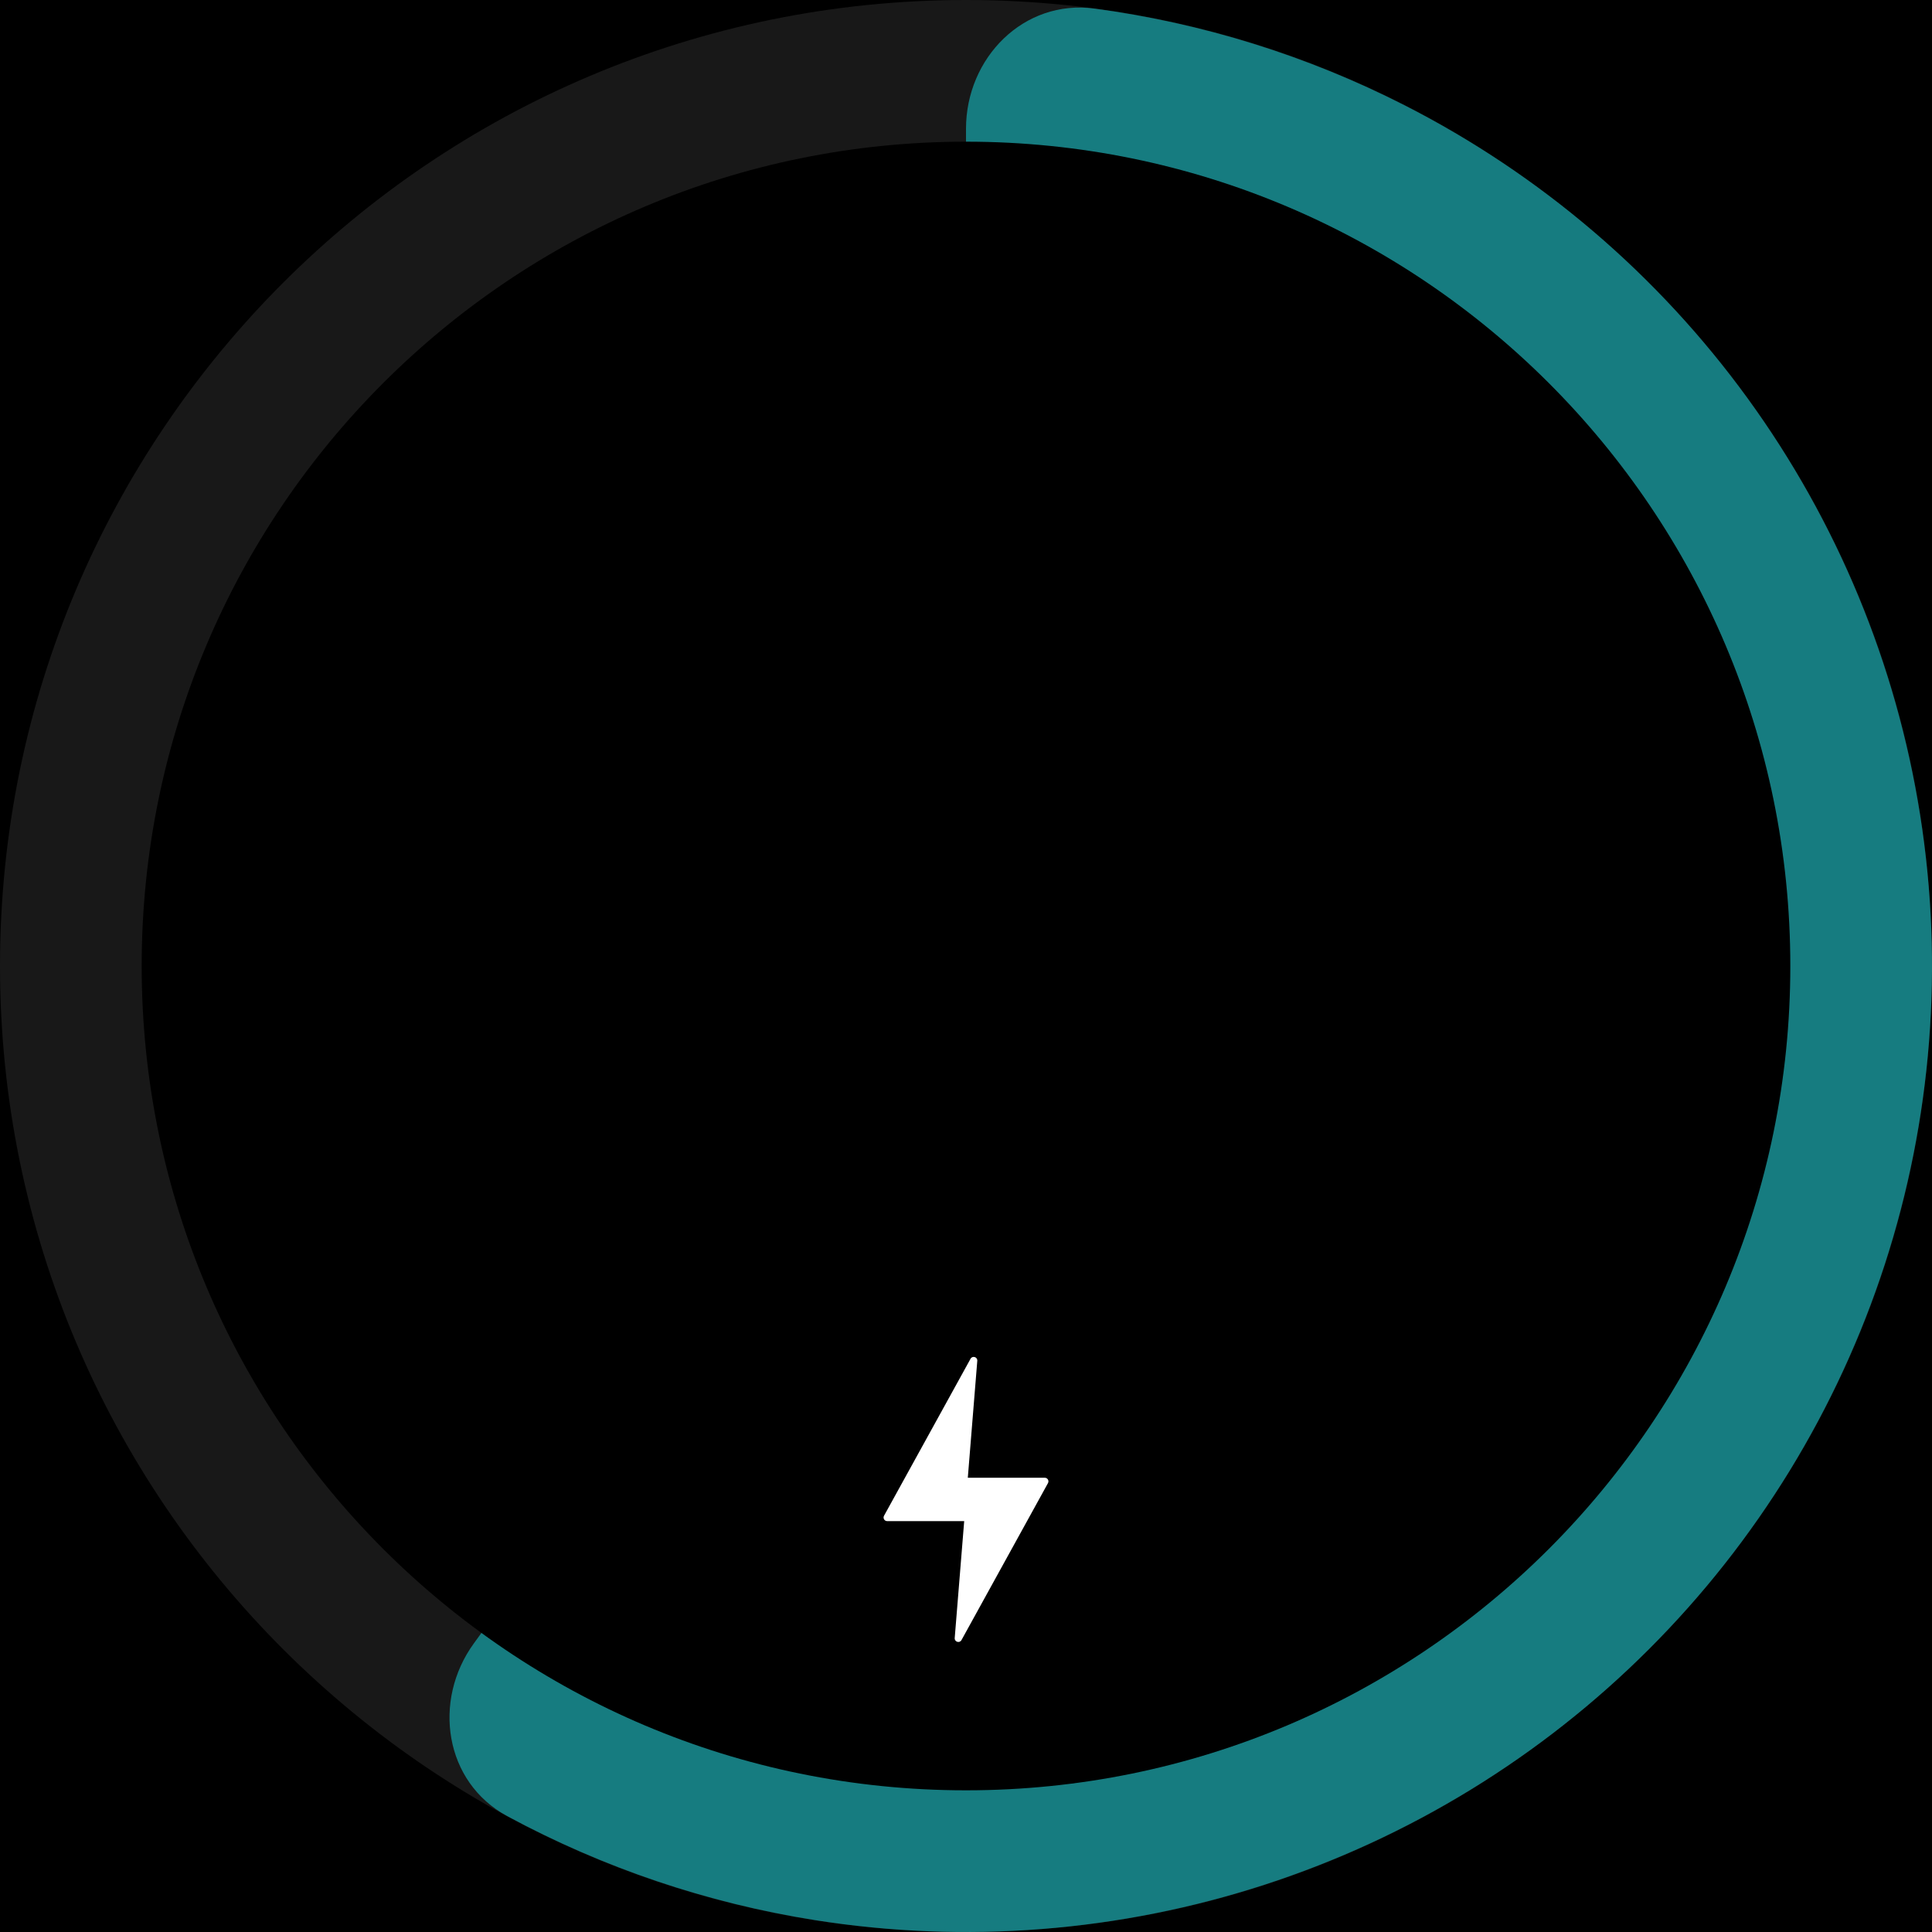
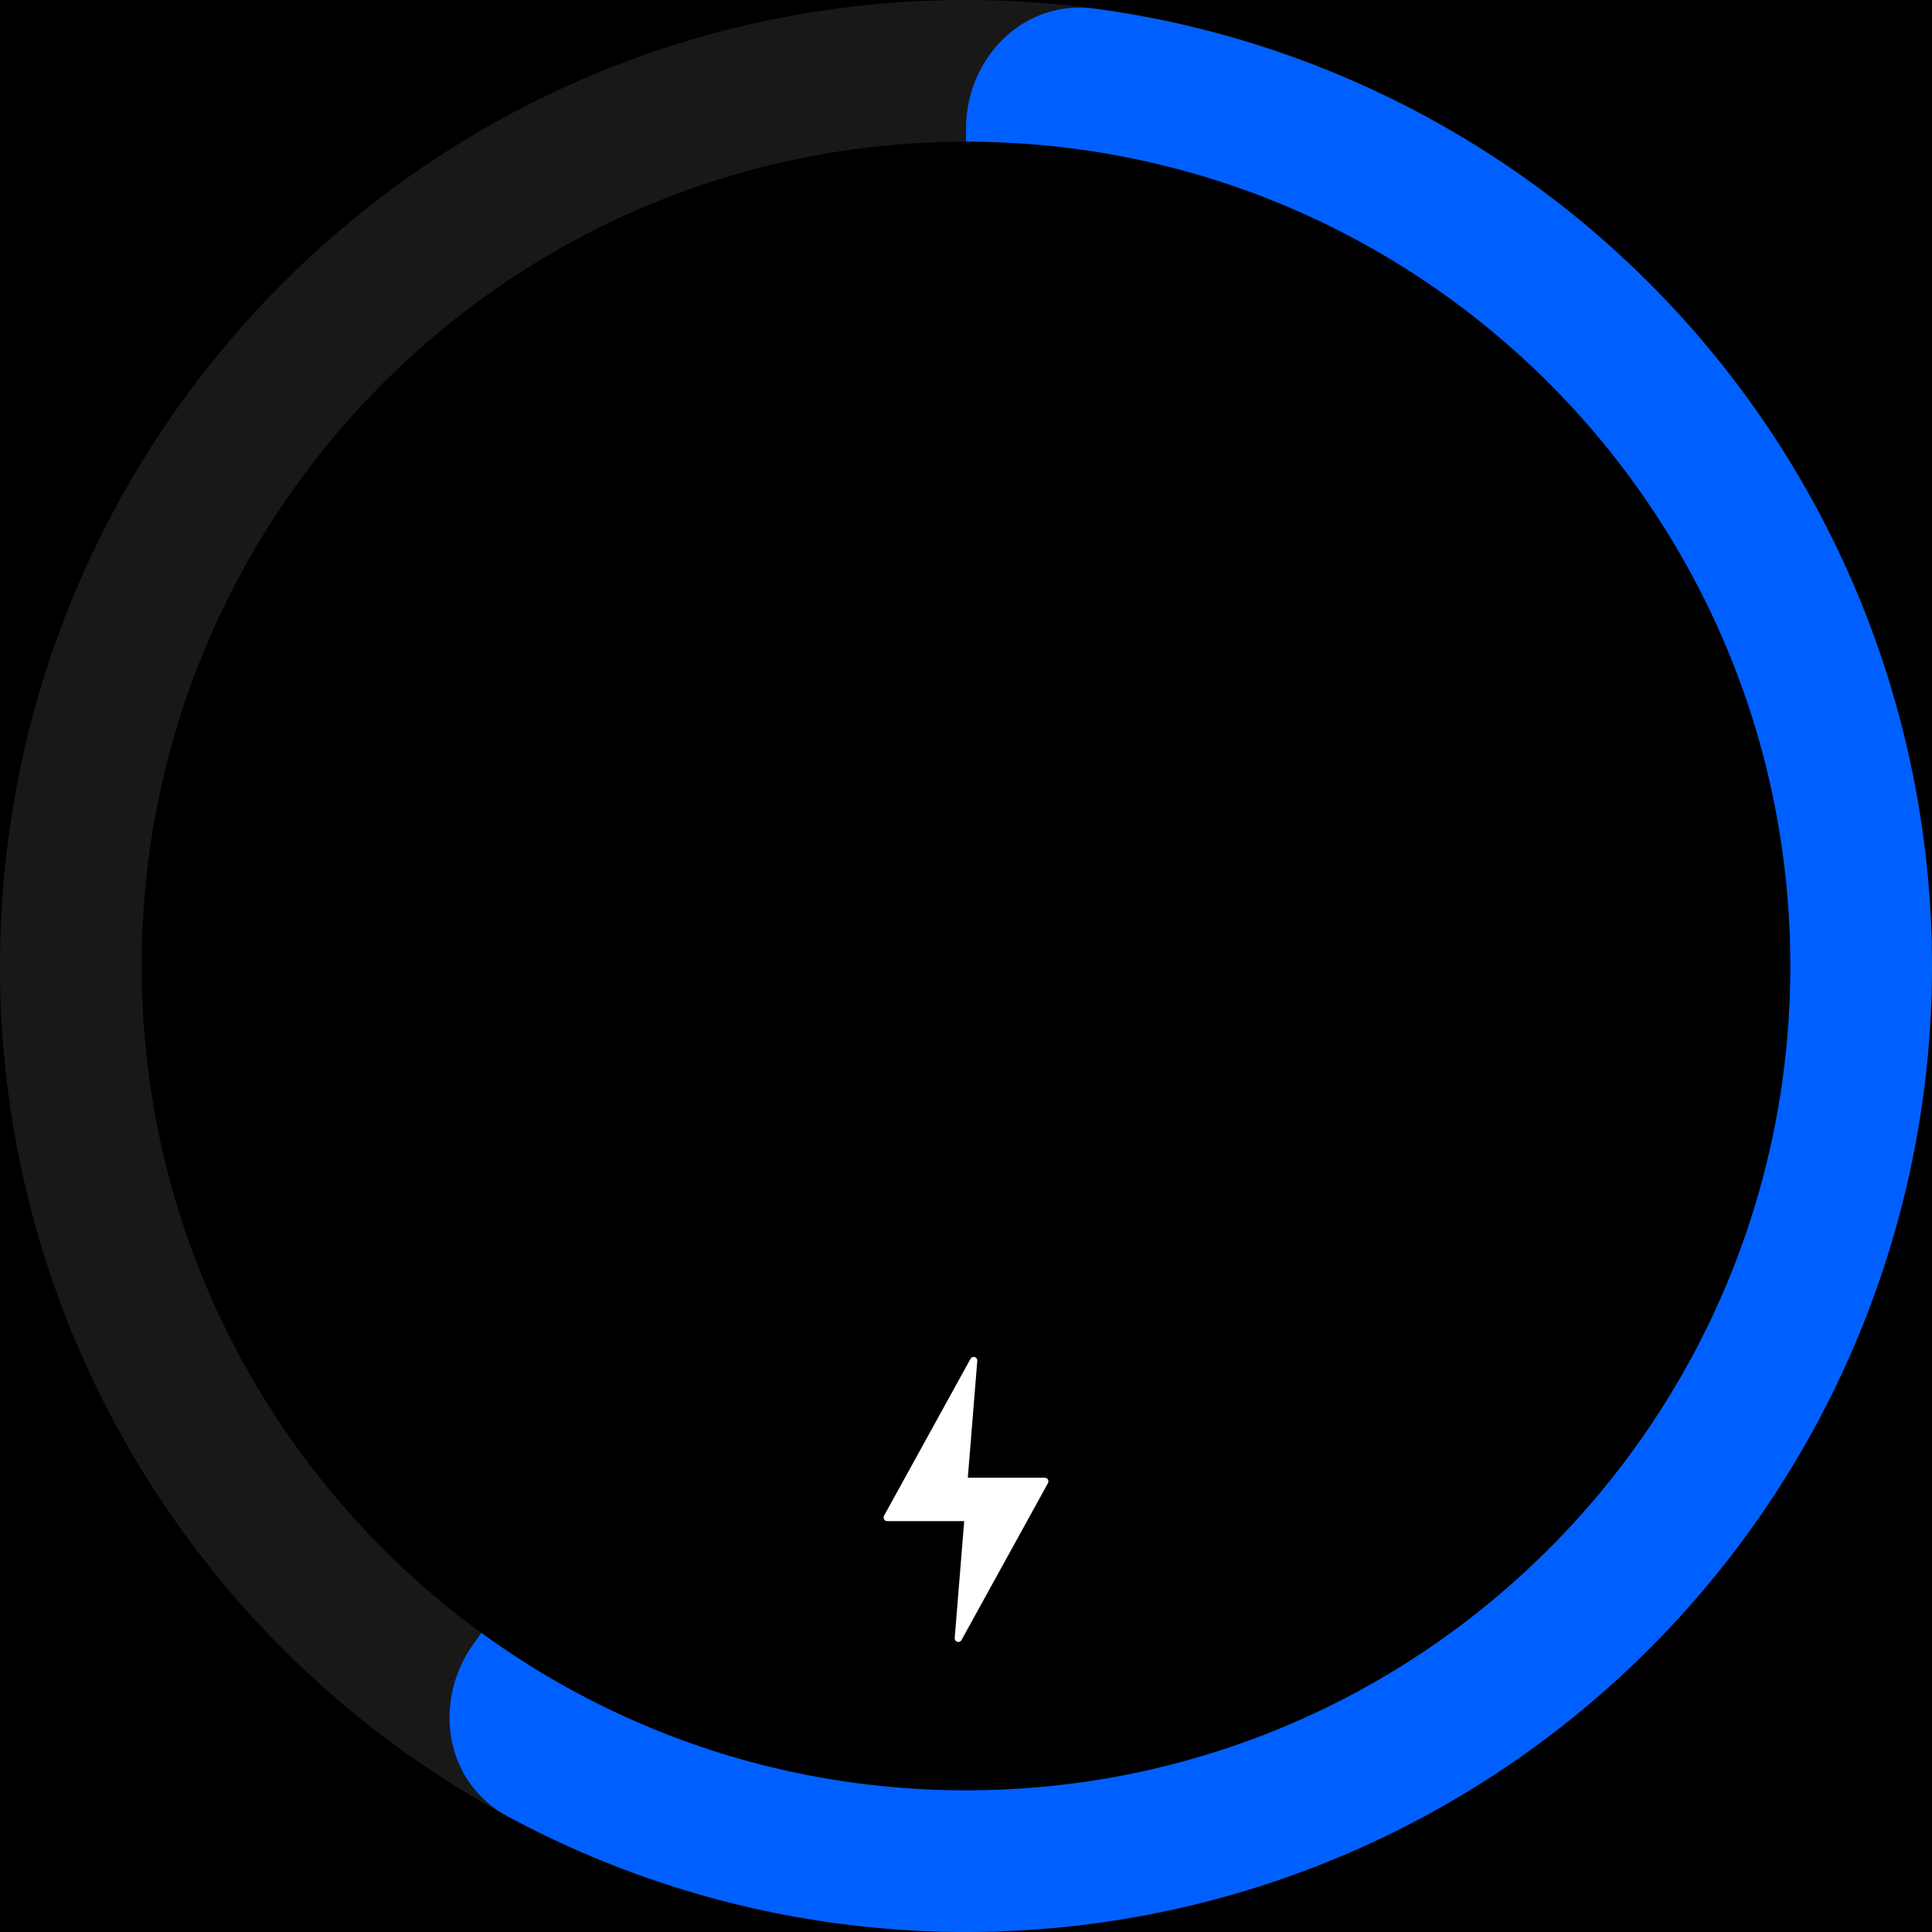
<svg xmlns="http://www.w3.org/2000/svg" width="300" height="300" viewBox="0 0 300 300" fill="none">
  <rect width="300" height="300" fill="black" />
  <circle cx="150" cy="150" r="150" fill="#181818" />
-   <path d="M150 20C150 8.954 158.993 -0.137 169.941 1.331C186.679 3.576 202.966 8.639 218.099 16.349C239.19 27.096 257.439 42.681 271.353 61.832C285.266 80.983 294.45 103.155 298.153 126.535C301.856 149.915 299.973 173.84 292.658 196.353C285.344 218.866 272.804 239.328 256.066 256.066C239.328 272.804 218.866 285.344 196.353 292.658C173.84 299.973 149.915 301.856 126.535 298.153C109.761 295.496 93.608 290.018 78.747 281.997C69.028 276.75 67.096 264.108 73.588 255.172L146.18 155.257C148.663 151.84 150 147.725 150 143.502L150 20Z" fill="#167c80" />
+   <path d="M150 20C150 8.954 158.993 -0.137 169.941 1.331C186.679 3.576 202.966 8.639 218.099 16.349C239.19 27.096 257.439 42.681 271.353 61.832C285.266 80.983 294.45 103.155 298.153 126.535C301.856 149.915 299.973 173.84 292.658 196.353C285.344 218.866 272.804 239.328 256.066 256.066C239.328 272.804 218.866 285.344 196.353 292.658C173.84 299.973 149.915 301.856 126.535 298.153C109.761 295.496 93.608 290.018 78.747 281.997C69.028 276.75 67.096 264.108 73.588 255.172L146.18 155.257C148.663 151.84 150 147.725 150 143.502L150 20Z" fill="#0060ff" />
  <circle cx="150" cy="150" r="128" fill="black" />
  <path d="M162.73 230.297L149.298 254.672C149.006 255.202 148.199 254.959 148.247 254.357L149.72 236.199L137.762 236.199C137.336 236.199 137.064 235.742 137.27 235.367L150.703 210.992C150.995 210.462 151.802 210.705 151.753 211.307L150.281 229.465L162.238 229.465C162.665 229.465 162.935 229.922 162.73 230.297Z" fill="white" />
</svg>
